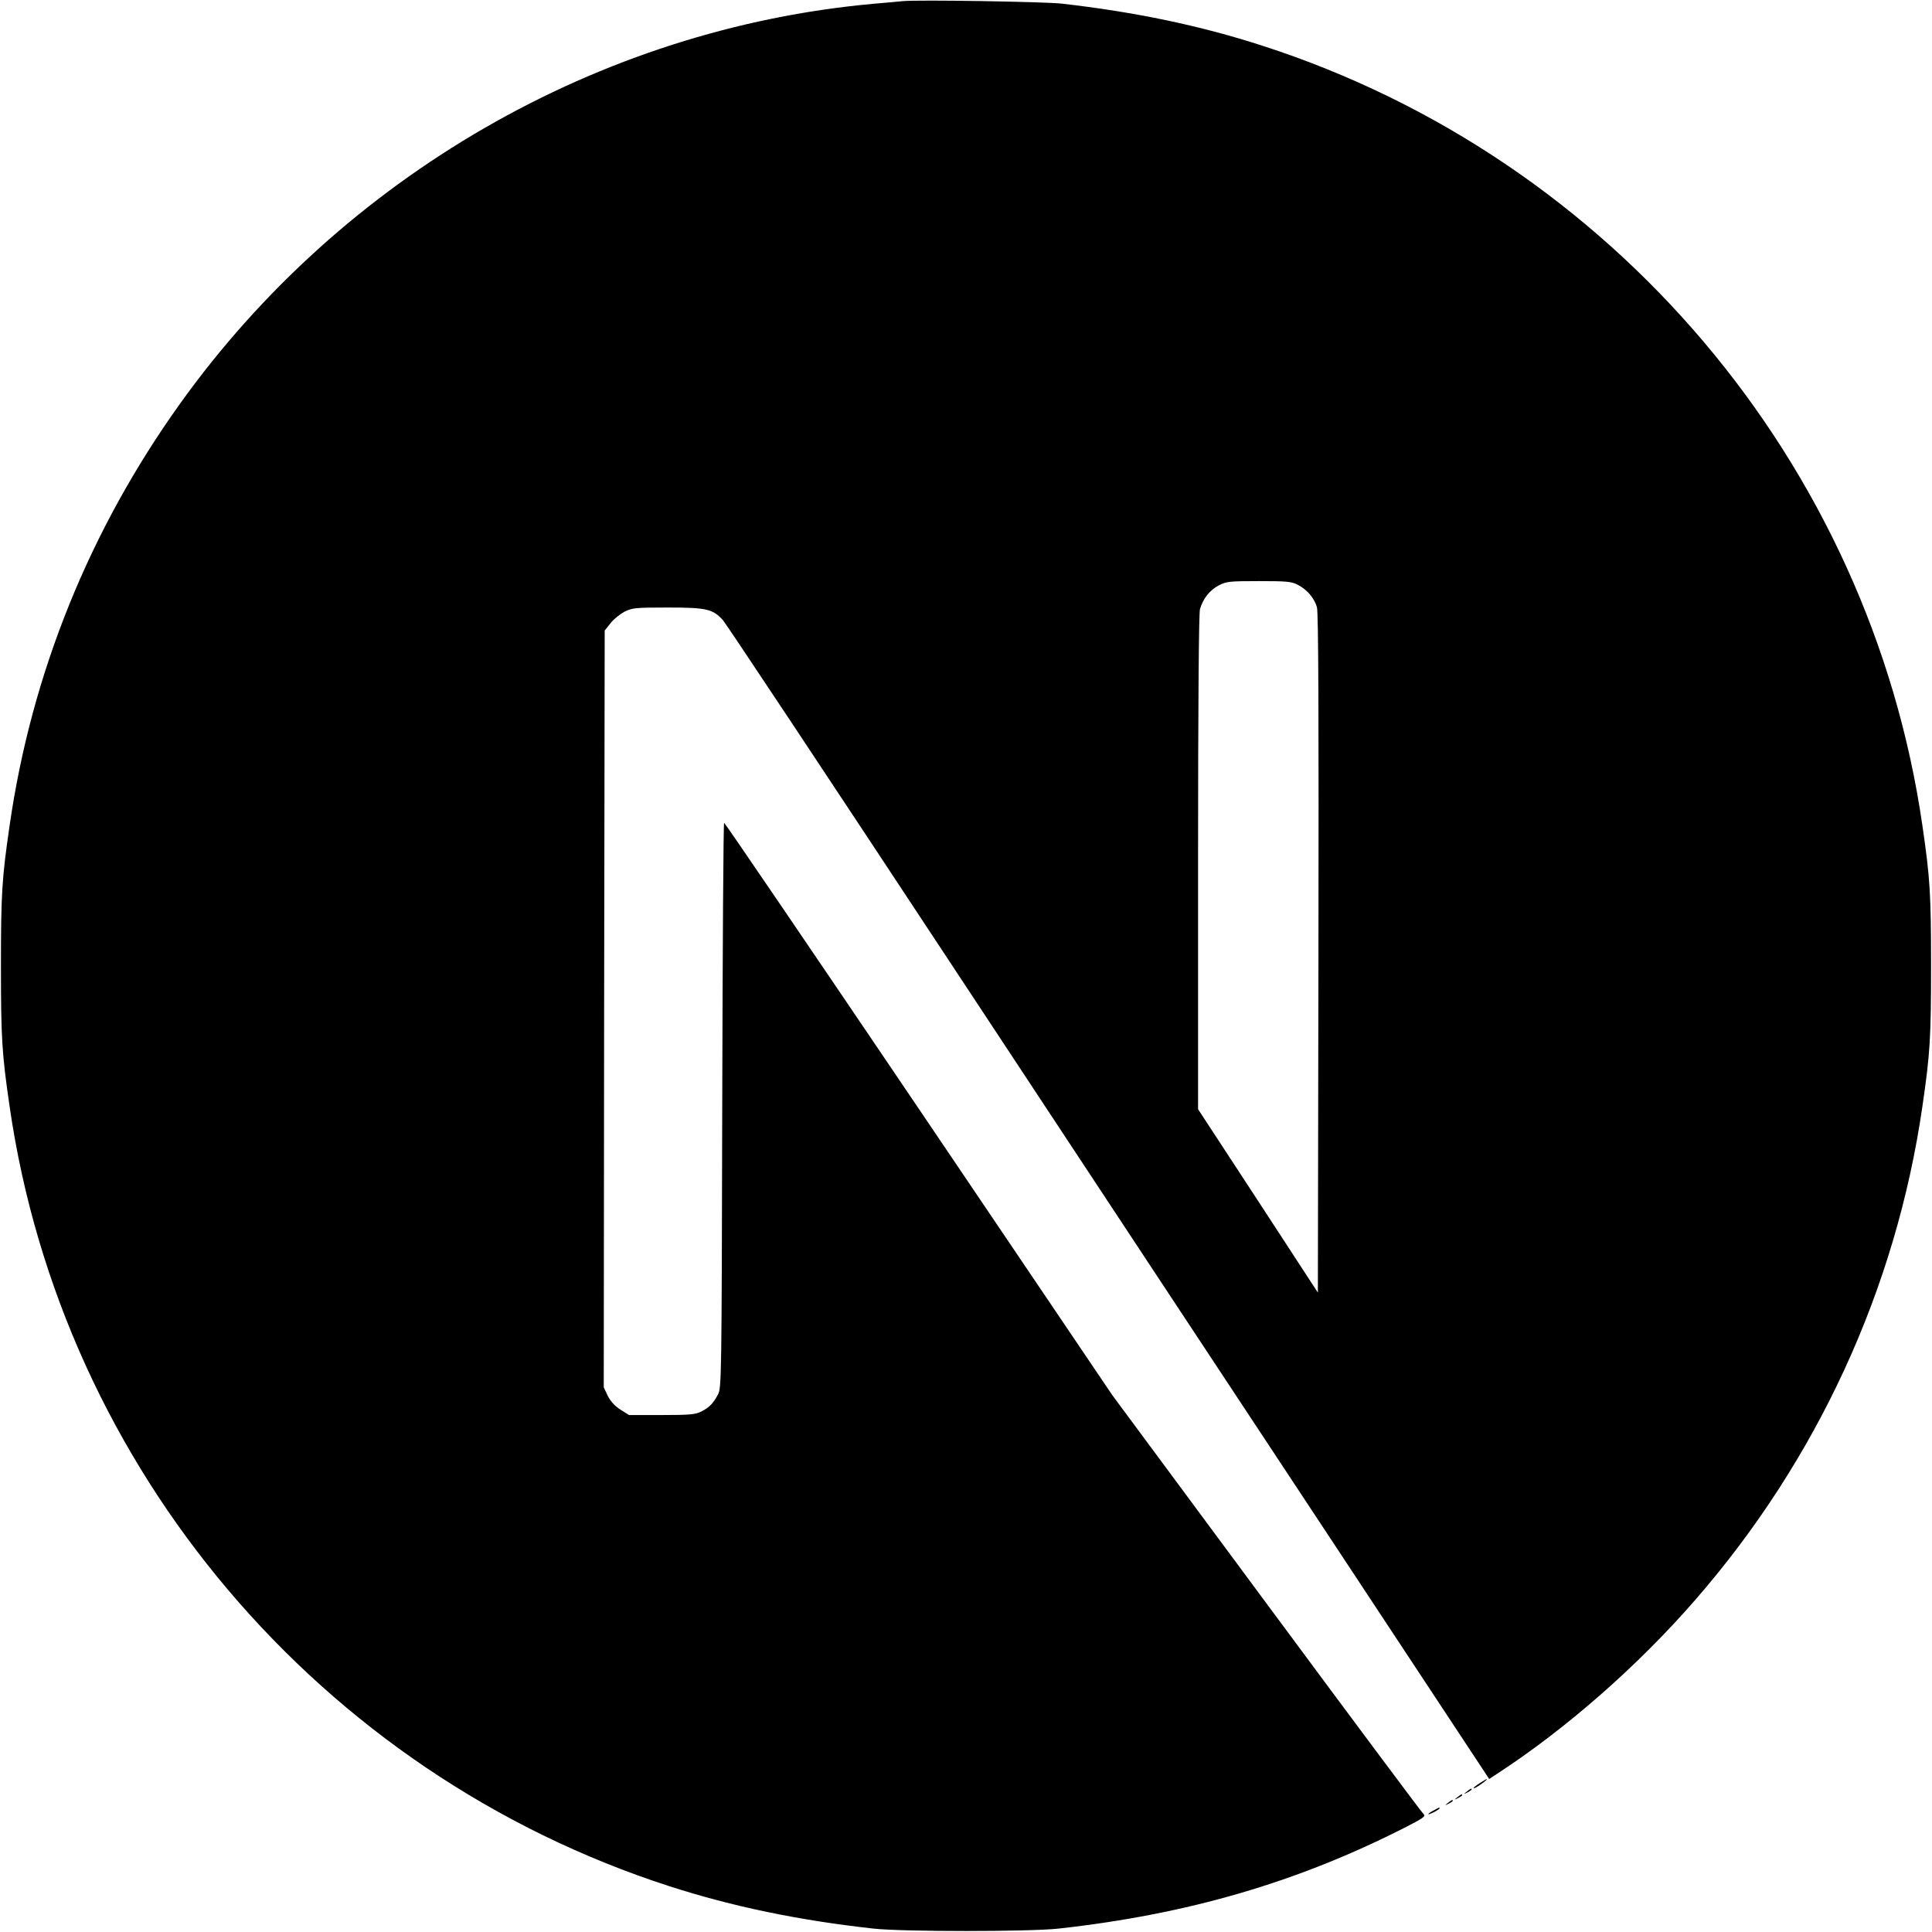
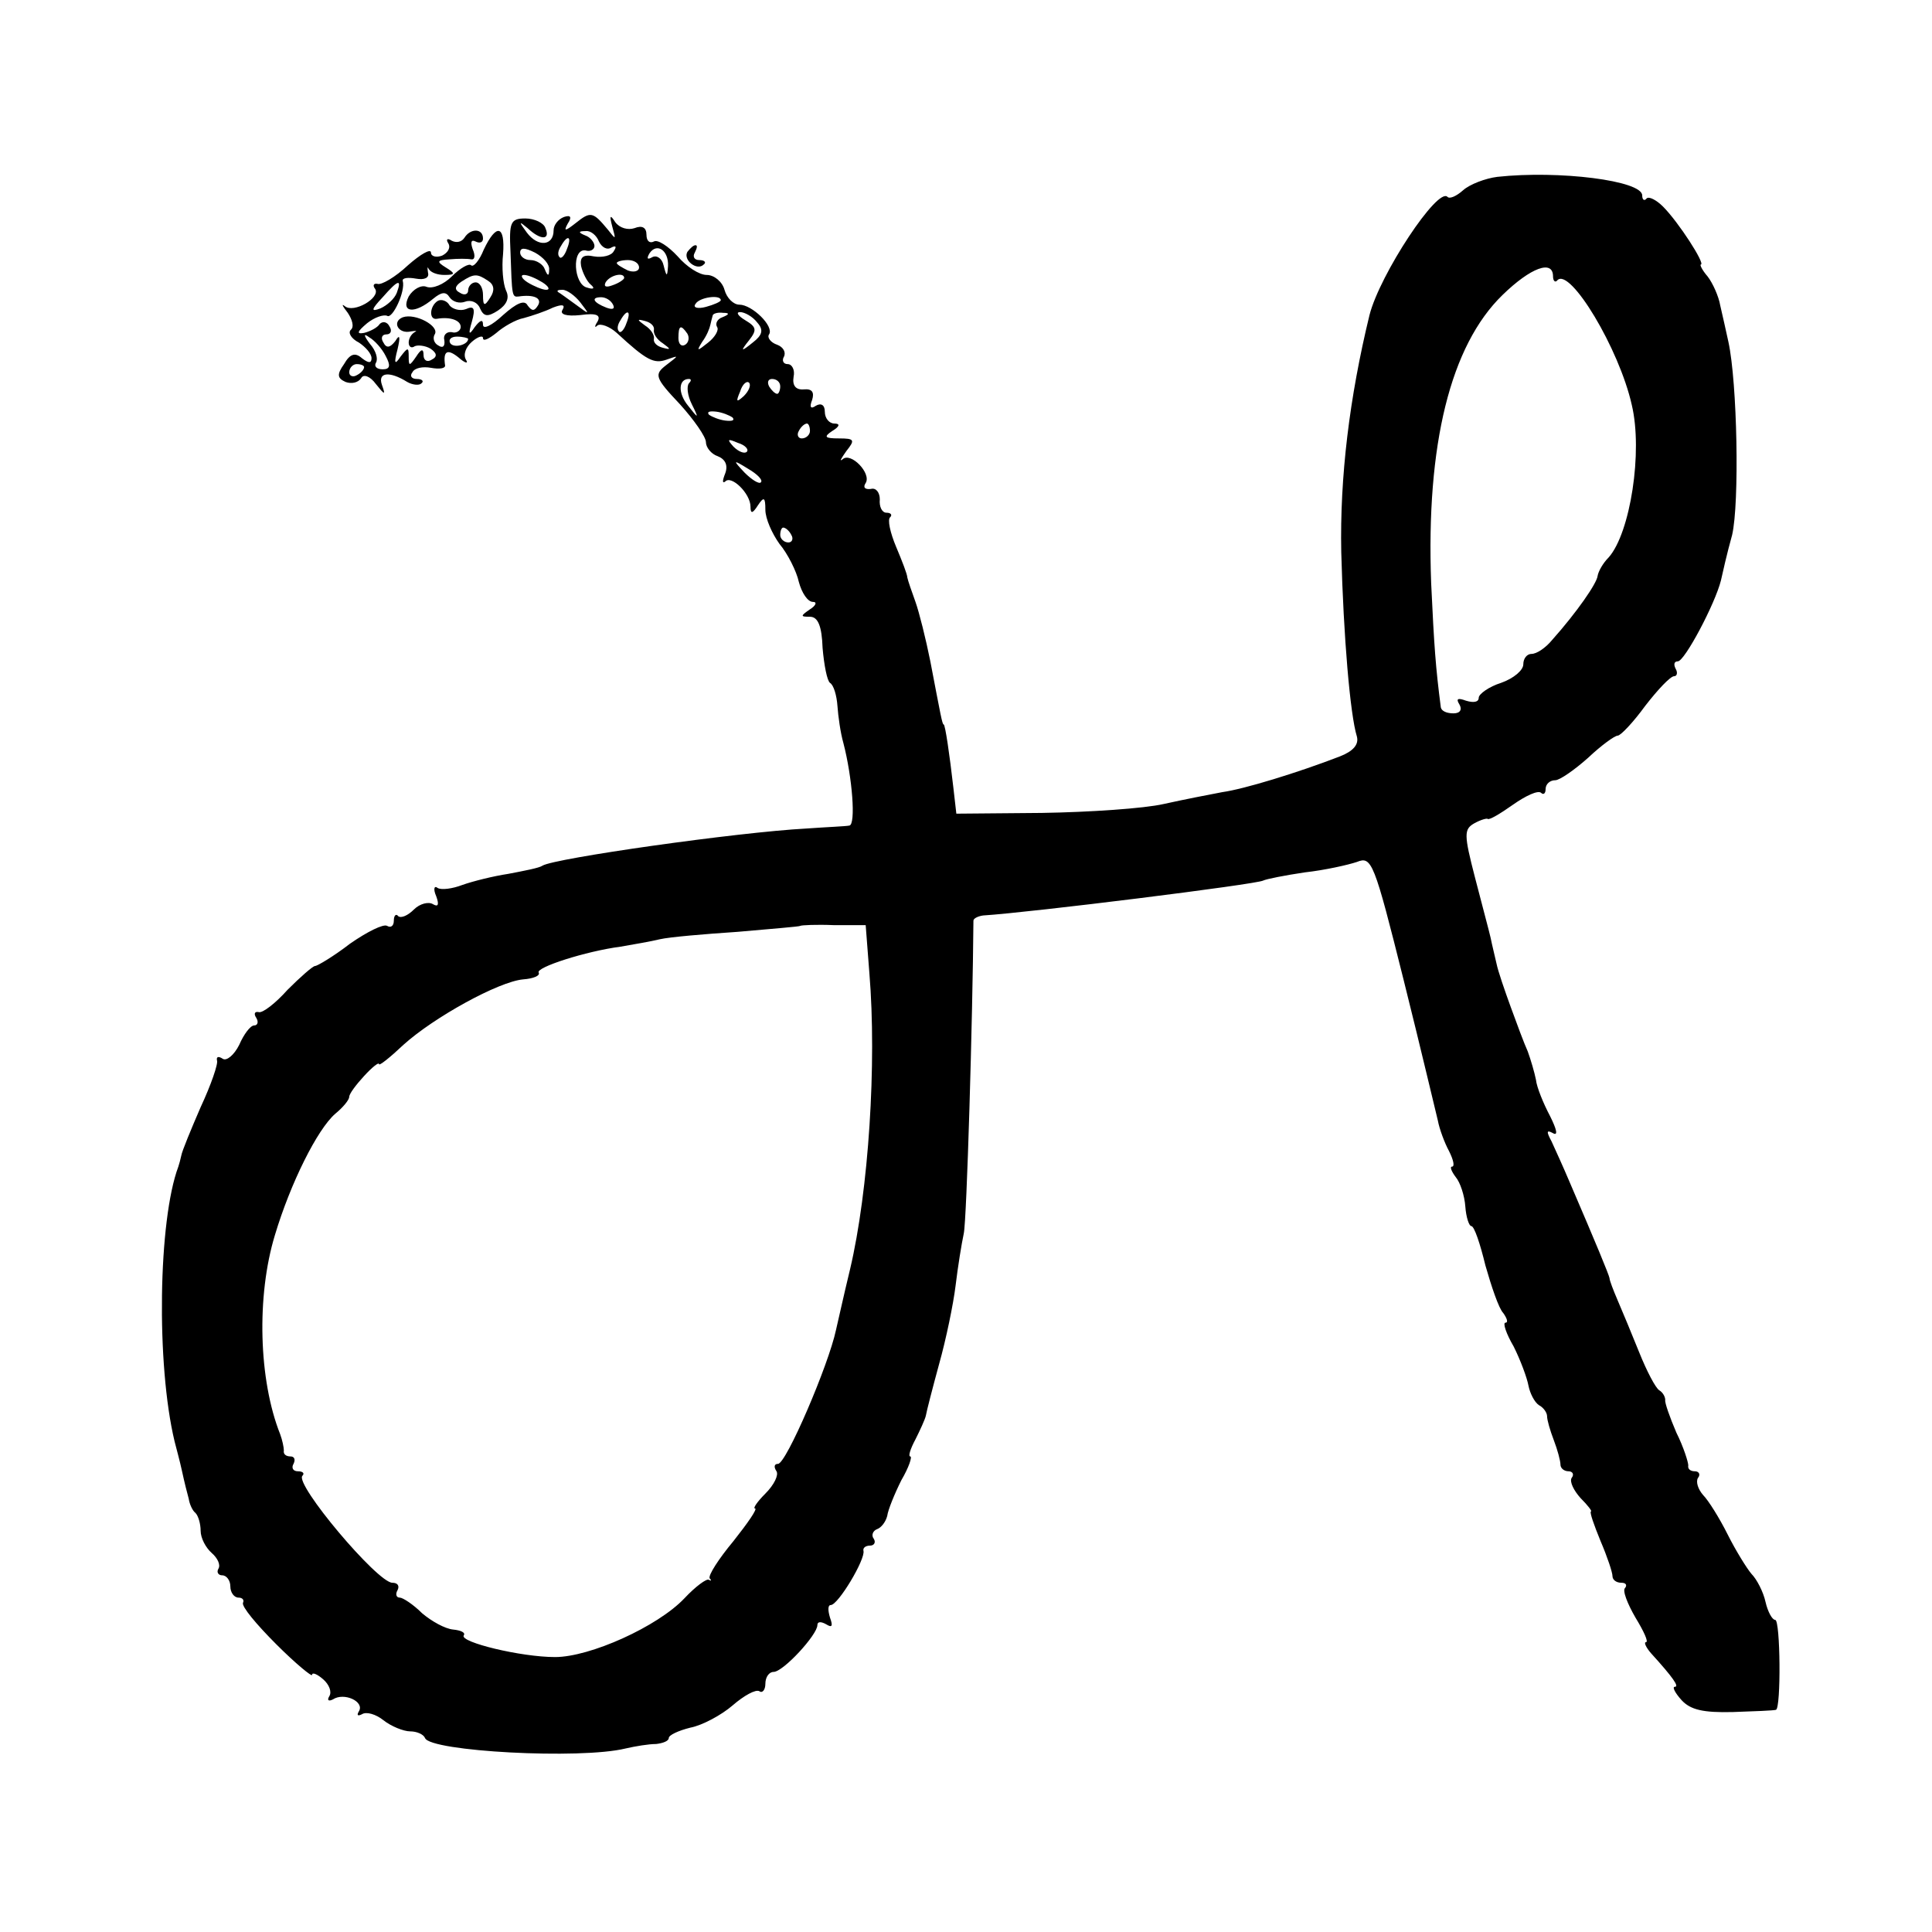
- <svg xmlns="http://www.w3.org/2000/svg" version="1.0" width="1024pt" height="1024pt" viewBox="0 0 1024 1024" preserveAspectRatio="xMidYMid meet">
-   <g transform="translate(0,1024) scale(0.1,-0.1)" fill="#000000" stroke="none">
-     <path d="M4785 10234 c-22 -2 -92 -9 -155 -14 -1453 -131 -2814 -915 -3676 -2120 -480 -670 -787 -1430 -903 -2235 -41 -281 -46 -364 -46 -745 0 -381 5 -464 46 -745 278 -1921 1645 -3535 3499 -4133 332 -107 682 -180 1080 -224 155 -17 825 -17 980 0 687 76 1269 246 1843 539 88 45 105 57 93 67 -8 6 -383 509 -833 1117 l-818 1105 -1025 1517 c-564 834 -1028 1516 -1032 1516 -4 1 -8 -673 -10 -1496 -3 -1441 -4 -1499 -22 -1533 -26 -49 -46 -69 -88 -91 -32 -16 -60 -19 -211 -19 l-173 0 -46 29 c-30 19 -52 44 -67 73 l-21 45 2 2005 3 2006 31 39 c16 21 50 48 74 61 41 20 57 22 230 22 204 0 238 -8 291 -66 15 -16 570 -852 1234 -1859 664 -1007 1572 -2382 2018 -3057 l810 -1227 41 27 c363 236 747 572 1051 922 647 743 1064 1649 1204 2615 41 281 46 364 46 745 0 381 -5 464 -46 745 -278 1921 -1645 3535 -3499 4133 -327 106 -675 179 -1065 223 -96 10 -757 21 -840 13z m2094 -3094 c48 -24 87 -70 101 -118 8 -26 10 -582 8 -1835 l-3 -1798 -317 486 -318 486 0 1307 c0 845 4 1320 10 1343 16 56 51 100 99 126 41 21 56 23 213 23 148 0 174 -2 207 -20z" />
-     <path d="M7843 789 c-35 -22 -46 -37 -15 -20 22 13 58 40 52 41 -3 0 -20 -10 -37 -21z" />
-     <path d="M7774 744 c-18 -14 -18 -15 4 -4 12 6 22 13 22 15 0 8 -5 6 -26 -11z" />
-     <path d="M7724 714 c-18 -14 -18 -15 4 -4 12 6 22 13 22 15 0 8 -5 6 -26 -11z" />
-     <path d="M7674 684 c-18 -14 -18 -15 4 -4 12 6 22 13 22 15 0 8 -5 6 -26 -11z" />
-     <path d="M7598 644 c-38 -20 -36 -28 2 -9 17 9 30 18 30 20 0 7 -1 6 -32 -11z" />
+ <svg xmlns="http://www.w3.org/2000/svg" version="1.0" width="260pt" height="260pt" viewBox="0 0 260 260" preserveAspectRatio="xMidYMid meet">
+   <g transform="translate(0,260) scale(0.1,-0.1)" fill="#000000" stroke="none">
+     <path d="M2015 2362 c-16 -2 -37 -10 -46 -18 -9 -8 -18 -12 -21 -9 -13 14 -91 -104 -105 -159 -27 -111 -40 -218 -38 -319 3 -114 12 -219 21 -248 3 -11 -5 -20 -23 -27 -57 -22 -129 -44 -158 -48 -16 -3 -52 -10 -79 -16 -26 -6 -100 -11 -164 -12 l-115 -1 -4 35 c-5 44 -11 85 -13 85 -2 0 -4 12 -18 85 -6 30 -15 66 -20 80 -5 14 -10 28 -11 33 0 4 -7 22 -15 41 -8 19 -12 37 -8 40 3 3 1 6 -5 6 -6 0 -10 8 -9 18 0 9 -5 16 -12 14 -8 -1 -11 2 -7 8 8 13 -20 42 -31 32 -5 -4 -2 1 5 11 12 15 11 17 -10 17 -19 0 -21 2 -9 10 10 6 11 10 3 10 -7 0 -13 7 -13 16 0 9 -5 12 -12 8 -7 -5 -9 -2 -5 8 3 10 0 15 -11 14 -11 -1 -16 5 -14 17 2 9 -2 17 -8 17 -6 0 -8 5 -5 10 3 6 -1 13 -9 16 -9 3 -14 10 -11 14 7 11 -23 40 -40 40 -8 0 -17 9 -20 20 -3 11 -14 20 -24 20 -10 0 -27 11 -39 25 -13 14 -27 23 -32 20 -6 -3 -10 1 -10 9 0 10 -6 13 -16 9 -9 -3 -20 0 -26 8 -7 11 -8 9 -4 -6 5 -18 5 -18 -6 -4 -20 24 -23 25 -43 9 -14 -11 -17 -12 -11 -1 6 9 4 12 -5 9 -8 -3 -14 -11 -14 -18 0 -21 -21 -23 -36 -3 -11 15 -11 16 1 6 18 -17 31 -16 24 0 -2 7 -15 13 -27 13 -20 0 -22 -5 -20 -45 2 -60 2 -61 11 -60 20 3 32 -2 26 -12 -5 -8 -8 -8 -14 0 -4 8 -15 3 -33 -13 -15 -14 -27 -20 -27 -13 0 8 -4 6 -11 -3 -8 -12 -9 -10 -4 7 5 18 3 22 -8 17 -8 -3 -18 0 -22 5 -3 6 -11 9 -16 6 -11 -7 -12 -26 -1 -24 18 3 32 -2 32 -11 0 -5 -6 -9 -12 -7 -7 1 -12 -4 -10 -11 1 -8 -2 -11 -8 -7 -6 3 -8 10 -5 15 7 11 -26 29 -43 23 -15 -6 -6 -23 11 -19 7 1 9 1 5 -1 -5 -3 -8 -9 -8 -14 0 -6 4 -8 8 -5 4 2 14 1 21 -3 9 -6 10 -11 2 -15 -6 -4 -11 -1 -11 6 0 9 -3 9 -10 -2 -9 -13 -10 -13 -10 0 0 13 -1 13 -11 0 -8 -12 -9 -9 -4 10 4 17 3 21 -3 11 -7 -9 -12 -10 -16 -2 -4 6 -2 11 4 11 6 0 8 5 4 11 -3 6 -9 7 -13 3 -3 -5 -13 -10 -21 -12 -11 -2 -9 2 4 13 10 8 22 12 27 10 7 -5 25 33 21 47 -1 4 7 5 18 3 11 -2 18 1 16 8 -1 7 -1 9 1 5 3 -5 12 -8 21 -8 15 0 15 2 2 10 -13 8 -12 10 5 11 11 1 24 1 29 0 5 -1 6 5 2 14 -3 9 -2 13 4 10 6 -3 10 -1 10 4 0 14 -17 14 -25 1 -4 -6 -11 -7 -17 -4 -6 4 -8 2 -5 -3 4 -6 0 -13 -8 -17 -8 -3 -15 -1 -15 4 0 6 -14 -2 -31 -17 -17 -16 -36 -27 -41 -25 -5 1 -7 -2 -3 -7 7 -12 -29 -33 -41 -23 -5 4 -3 0 4 -9 6 -9 9 -19 4 -23 -4 -4 1 -12 11 -17 9 -6 17 -15 17 -21 0 -7 -4 -7 -13 0 -9 8 -16 6 -24 -8 -10 -14 -9 -19 2 -24 8 -3 17 -1 21 5 3 6 12 3 20 -8 12 -15 13 -15 8 -1 -6 17 10 19 34 4 7 -4 16 -5 19 -2 4 3 1 6 -6 6 -7 0 -10 4 -6 9 3 6 14 8 25 6 11 -2 19 -1 19 3 -3 20 3 23 18 11 9 -8 14 -9 10 -3 -4 7 0 17 8 24 8 7 15 9 15 5 0 -5 8 -1 18 7 9 8 26 18 37 20 11 3 29 9 39 14 13 5 17 4 13 -3 -4 -6 5 -9 24 -7 22 3 28 0 23 -9 -4 -6 -4 -9 0 -5 4 3 16 -1 26 -10 40 -37 50 -42 67 -36 17 6 17 6 0 -7 -17 -13 -16 -17 18 -53 19 -21 35 -44 35 -51 0 -7 7 -16 16 -19 10 -4 14 -12 10 -23 -4 -10 -4 -14 0 -11 8 9 34 -16 34 -34 0 -10 3 -9 10 2 8 12 10 11 10 -6 0 -12 9 -32 19 -46 11 -13 23 -37 26 -51 4 -15 12 -27 19 -27 6 0 4 -5 -4 -10 -13 -9 -13 -10 0 -10 11 0 16 -13 17 -42 2 -23 6 -44 10 -47 5 -3 9 -17 10 -31 1 -14 4 -36 8 -50 12 -46 17 -110 8 -111 -4 -1 -30 -2 -58 -4 -93 -5 -339 -40 -355 -50 -4 -3 -25 -7 -46 -11 -20 -3 -48 -10 -62 -15 -13 -5 -28 -7 -33 -4 -5 4 -6 -2 -2 -11 4 -11 3 -15 -4 -11 -6 4 -18 1 -26 -7 -8 -8 -17 -12 -21 -9 -3 4 -6 1 -6 -6 0 -7 -4 -10 -9 -7 -5 3 -27 -8 -50 -24 -22 -17 -44 -30 -47 -30 -3 0 -20 -15 -37 -32 -16 -18 -34 -32 -39 -30 -5 1 -7 -2 -3 -8 3 -5 2 -10 -3 -10 -5 0 -14 -12 -20 -26 -7 -14 -17 -22 -22 -19 -6 4 -9 3 -8 -2 2 -4 -8 -33 -22 -63 -13 -30 -25 -59 -26 -65 -1 -5 -3 -12 -4 -15 -27 -72 -30 -266 -5 -370 2 -8 7 -26 10 -40 3 -14 7 -30 9 -37 1 -7 5 -16 9 -19 4 -4 7 -15 7 -24 0 -10 7 -23 15 -30 8 -7 12 -16 9 -21 -3 -5 0 -9 5 -9 6 0 11 -7 11 -15 0 -8 5 -15 11 -15 5 0 8 -3 6 -7 -2 -5 18 -29 45 -56 26 -26 48 -44 48 -41 0 4 7 1 15 -6 8 -7 12 -17 8 -23 -3 -5 -1 -7 5 -4 15 10 43 -3 35 -16 -3 -5 -2 -7 4 -4 6 4 19 0 29 -8 10 -8 27 -15 36 -15 9 0 18 -4 20 -9 7 -18 209 -29 270 -14 13 3 31 6 41 6 9 1 17 4 17 8 0 4 13 10 29 14 16 3 42 17 57 30 15 13 31 22 36 19 4 -3 8 2 8 10 0 9 5 16 11 16 13 0 59 50 59 63 0 5 5 5 12 1 8 -5 9 -2 5 9 -3 10 -3 17 1 17 10 0 47 62 44 73 -1 4 3 7 9 7 5 0 8 4 5 9 -4 5 -1 11 4 13 6 2 12 10 14 18 1 8 10 30 19 48 10 17 15 32 12 32 -3 0 0 10 7 23 6 12 13 27 14 32 1 6 9 37 18 70 9 32 19 80 22 105 3 25 8 56 11 70 4 18 12 291 13 421 0 3 6 6 13 7 64 4 369 42 377 47 4 2 29 7 56 11 27 3 58 10 70 14 20 8 23 1 63 -159 23 -92 43 -177 46 -189 2 -11 9 -30 15 -41 6 -12 8 -21 4 -21 -3 0 -1 -6 5 -14 6 -7 12 -25 13 -40 1 -14 5 -26 8 -26 4 0 12 -24 19 -53 8 -28 18 -58 24 -64 5 -7 7 -13 3 -13 -4 0 1 -15 11 -32 9 -18 18 -42 20 -53 2 -10 8 -22 14 -26 6 -3 11 -10 11 -15 0 -5 4 -19 9 -32 5 -13 9 -28 9 -33 0 -5 5 -9 11 -9 5 0 8 -4 4 -9 -3 -5 3 -17 12 -27 10 -10 16 -18 14 -18 -2 -1 4 -18 13 -40 9 -21 16 -42 16 -47 0 -5 5 -9 12 -9 6 0 8 -3 5 -7 -4 -3 3 -21 14 -40 11 -18 18 -33 14 -33 -3 0 0 -7 7 -15 30 -33 38 -45 32 -45 -4 0 0 -8 9 -18 12 -13 29 -17 69 -16 29 1 55 2 58 3 7 2 6 121 -1 121 -4 0 -10 11 -13 24 -3 14 -12 31 -19 38 -6 7 -21 31 -32 53 -11 22 -26 46 -33 53 -7 8 -10 18 -7 23 4 5 1 9 -4 9 -6 0 -10 3 -9 8 0 4 -6 24 -16 44 -9 21 -16 41 -15 44 0 4 -3 10 -8 13 -5 3 -17 26 -27 51 -10 25 -23 56 -29 70 -6 14 -11 27 -11 30 -1 5 -17 44 -54 130 -8 19 -19 43 -24 54 -7 13 -7 16 2 11 7 -4 5 5 -4 23 -9 17 -18 39 -19 49 -2 10 -7 27 -11 38 -5 11 -15 38 -23 60 -8 22 -17 48 -19 58 -2 9 -6 25 -8 35 -2 9 -12 46 -21 81 -15 58 -15 65 -1 73 9 5 17 7 18 6 2 -2 17 7 34 19 17 12 34 20 38 16 3 -3 6 -1 6 5 0 7 6 12 13 12 6 0 26 14 44 30 18 17 36 30 40 30 4 0 21 18 37 40 17 22 34 40 39 40 4 0 5 5 2 10 -3 6 -2 10 3 10 9 0 50 77 58 109 2 9 8 36 15 61 10 43 7 205 -5 260 -3 14 -8 36 -11 49 -2 12 -10 30 -17 39 -7 8 -11 16 -9 16 6 1 -30 57 -51 78 -9 9 -19 14 -22 11 -3 -4 -6 -2 -6 4 0 20 -112 34 -195 25z m-1209 -87 c4 -8 11 -12 17 -8 6 3 7 1 3 -5 -3 -6 -15 -9 -27 -7 -14 3 -19 -1 -17 -13 2 -9 8 -21 13 -25 6 -5 4 -7 -5 -4 -18 4 -21 53 -2 50 6 -2 12 1 12 6 0 5 -6 12 -12 14 -10 4 -10 6 0 6 7 1 15 -6 18 -14z m-43 -10 c-3 -9 -8 -14 -10 -11 -3 3 -2 9 2 15 9 16 15 13 8 -4z m-24 -28 c0 -9 -2 -9 -6 1 -2 6 -11 12 -19 12 -8 0 -14 5 -14 10 0 7 6 7 20 0 11 -6 20 -16 19 -23z m160 5 c-1 -15 -2 -15 -6 1 -2 9 -9 14 -15 11 -7 -4 -8 -2 -4 5 10 15 26 4 25 -17z m-39 -2 c0 -5 -7 -7 -15 -4 -8 4 -15 8 -15 10 0 2 7 4 15 4 8 0 15 -4 15 -10z m1230 -12 c0 -6 3 -9 6 -5 17 17 83 -92 100 -168 15 -63 -2 -172 -31 -205 -8 -8 -14 -19 -15 -25 -1 -10 -28 -49 -61 -86 -9 -11 -21 -19 -28 -19 -6 0 -11 -6 -11 -14 0 -8 -13 -19 -30 -25 -16 -5 -30 -15 -30 -20 0 -6 -7 -7 -17 -4 -11 4 -14 3 -9 -5 4 -7 1 -12 -8 -12 -9 0 -16 3 -17 8 -7 54 -9 82 -13 167 -7 187 26 320 96 388 38 37 68 48 68 25z m-1360 -8 c8 -5 11 -10 5 -10 -5 0 -17 5 -25 10 -8 5 -10 10 -5 10 6 0 17 -5 25 -10z m110 6 c0 -2 -7 -7 -16 -10 -8 -3 -12 -2 -9 4 6 10 25 14 25 6z m-306 -20 c-3 -8 -13 -17 -22 -21 -13 -5 -13 -2 3 15 21 24 26 25 19 6z m247 -13 c13 -17 13 -17 -6 -3 -11 8 -22 16 -24 17 -2 2 0 3 6 3 6 0 17 -8 24 -17z m44 -3 c3 -6 -1 -7 -9 -4 -18 7 -21 14 -7 14 6 0 13 -4 16 -10z m145 6 c0 -2 -9 -6 -20 -9 -11 -3 -18 -1 -14 4 5 9 34 13 34 5z m-127 -31 c-3 -9 -8 -14 -10 -11 -3 3 -2 9 2 15 9 16 15 13 8 -4z m129 8 c-6 -2 -10 -8 -7 -13 3 -4 -3 -14 -12 -21 -15 -12 -16 -12 -8 1 6 8 10 18 11 23 1 4 2 9 3 12 0 3 7 5 14 4 9 0 9 -2 -1 -6z m47 -7 c9 -10 7 -17 -6 -27 -16 -13 -17 -12 -5 3 11 14 10 18 -5 27 -10 6 -13 11 -7 11 6 0 17 -6 23 -14z m-139 -10 c-1 -5 4 -13 12 -18 11 -8 11 -9 0 -6 -8 2 -13 7 -12 12 1 5 -4 13 -12 18 -11 8 -11 9 0 6 8 -2 13 -7 12 -12z m45 -5 c3 -5 2 -12 -3 -15 -5 -3 -9 1 -9 9 0 17 3 19 12 6z m-406 -30 c7 -13 6 -18 -4 -18 -8 0 -12 4 -9 9 3 5 0 16 -8 25 -9 12 -9 15 -1 9 7 -4 17 -15 22 -25z m111 23 c0 -8 -19 -13 -24 -6 -3 5 1 9 9 9 8 0 15 -2 15 -3z m-140 -38 c0 -3 -4 -8 -10 -11 -5 -3 -10 -1 -10 4 0 6 5 11 10 11 6 0 10 -2 10 -4z m437 -22 c-3 -4 -2 -16 4 -28 10 -20 9 -20 -5 -2 -14 17 -13 36 1 36 4 0 3 -3 0 -6z m74 -17 c-10 -9 -11 -8 -5 6 3 10 9 15 12 12 3 -3 0 -11 -7 -18z m49 13 c0 -5 -2 -10 -4 -10 -3 0 -8 5 -11 10 -3 6 -1 10 4 10 6 0 11 -4 11 -10z m-64 -42 c3 -4 -1 -5 -10 -4 -8 1 -18 5 -22 8 -3 4 1 5 10 4 8 -1 18 -5 22 -8z m104 -18 c0 -5 -5 -10 -11 -10 -5 0 -7 5 -4 10 3 6 8 10 11 10 2 0 4 -4 4 -10z m-85 -28 c-3 -3 -11 0 -18 7 -9 10 -8 11 6 5 10 -3 15 -9 12 -12z m19 -41 c-2 -3 -12 3 -22 13 -16 17 -16 18 5 5 12 -7 20 -15 17 -18z m41 -71 c3 -5 1 -10 -4 -10 -6 0 -11 5 -11 10 0 6 2 10 4 10 3 0 8 -4 11 -10z m105 -590 c10 -121 -1 -292 -26 -398 -9 -37 -17 -74 -19 -82 -10 -47 -67 -180 -78 -180 -5 0 -6 -4 -2 -10 3 -5 -3 -18 -15 -30 -11 -11 -17 -20 -14 -20 4 0 -10 -20 -29 -44 -20 -24 -34 -46 -32 -50 3 -3 2 -4 -1 -2 -3 2 -18 -9 -33 -25 -36 -38 -127 -79 -174 -79 -46 0 -128 20 -123 29 3 4 -4 7 -14 8 -11 1 -29 11 -42 22 -12 12 -26 21 -30 21 -5 0 -6 5 -3 10 3 6 0 10 -7 10 -20 0 -132 133 -121 144 3 3 1 6 -6 6 -7 0 -9 5 -6 10 3 6 1 10 -4 10 -6 0 -10 3 -9 8 0 4 -2 14 -5 22 -29 73 -32 186 -7 268 21 70 57 142 81 163 11 9 19 19 19 23 0 4 9 16 20 28 11 12 20 19 20 16 0 -3 15 9 33 26 41 37 128 85 161 88 14 1 23 5 21 9 -5 7 64 29 110 35 17 3 41 7 53 10 13 3 60 7 105 10 45 4 83 7 84 8 1 1 22 2 45 1 l43 0 5 -65z" />
+     <path d="M651 2264 c-6 -15 -14 -24 -17 -21 -3 3 -15 -4 -26 -15 -11 -11 -26 -17 -34 -14 -7 3 -18 -3 -24 -13 -11 -22 8 -24 33 -3 11 9 17 10 22 2 4 -6 13 -9 21 -6 8 3 17 -1 20 -9 5 -11 10 -12 24 -3 12 8 16 17 11 27 -4 9 -6 31 -4 49 3 39 -9 42 -26 6z m6 -42 c8 -5 9 -13 3 -22 -8 -13 -10 -12 -10 3 0 9 -4 17 -10 17 -5 0 -10 -5 -10 -11 0 -5 -5 -7 -11 -3 -8 4 -7 9 2 15 17 11 21 11 36 1z" />
+     <path d="M925 2261 c-6 -11 13 -26 22 -17 4 3 1 6 -6 6 -7 0 -9 5 -6 10 3 6 4 10 1 10 -3 0 -7 -4 -11 -9z" />
  </g>
</svg>
